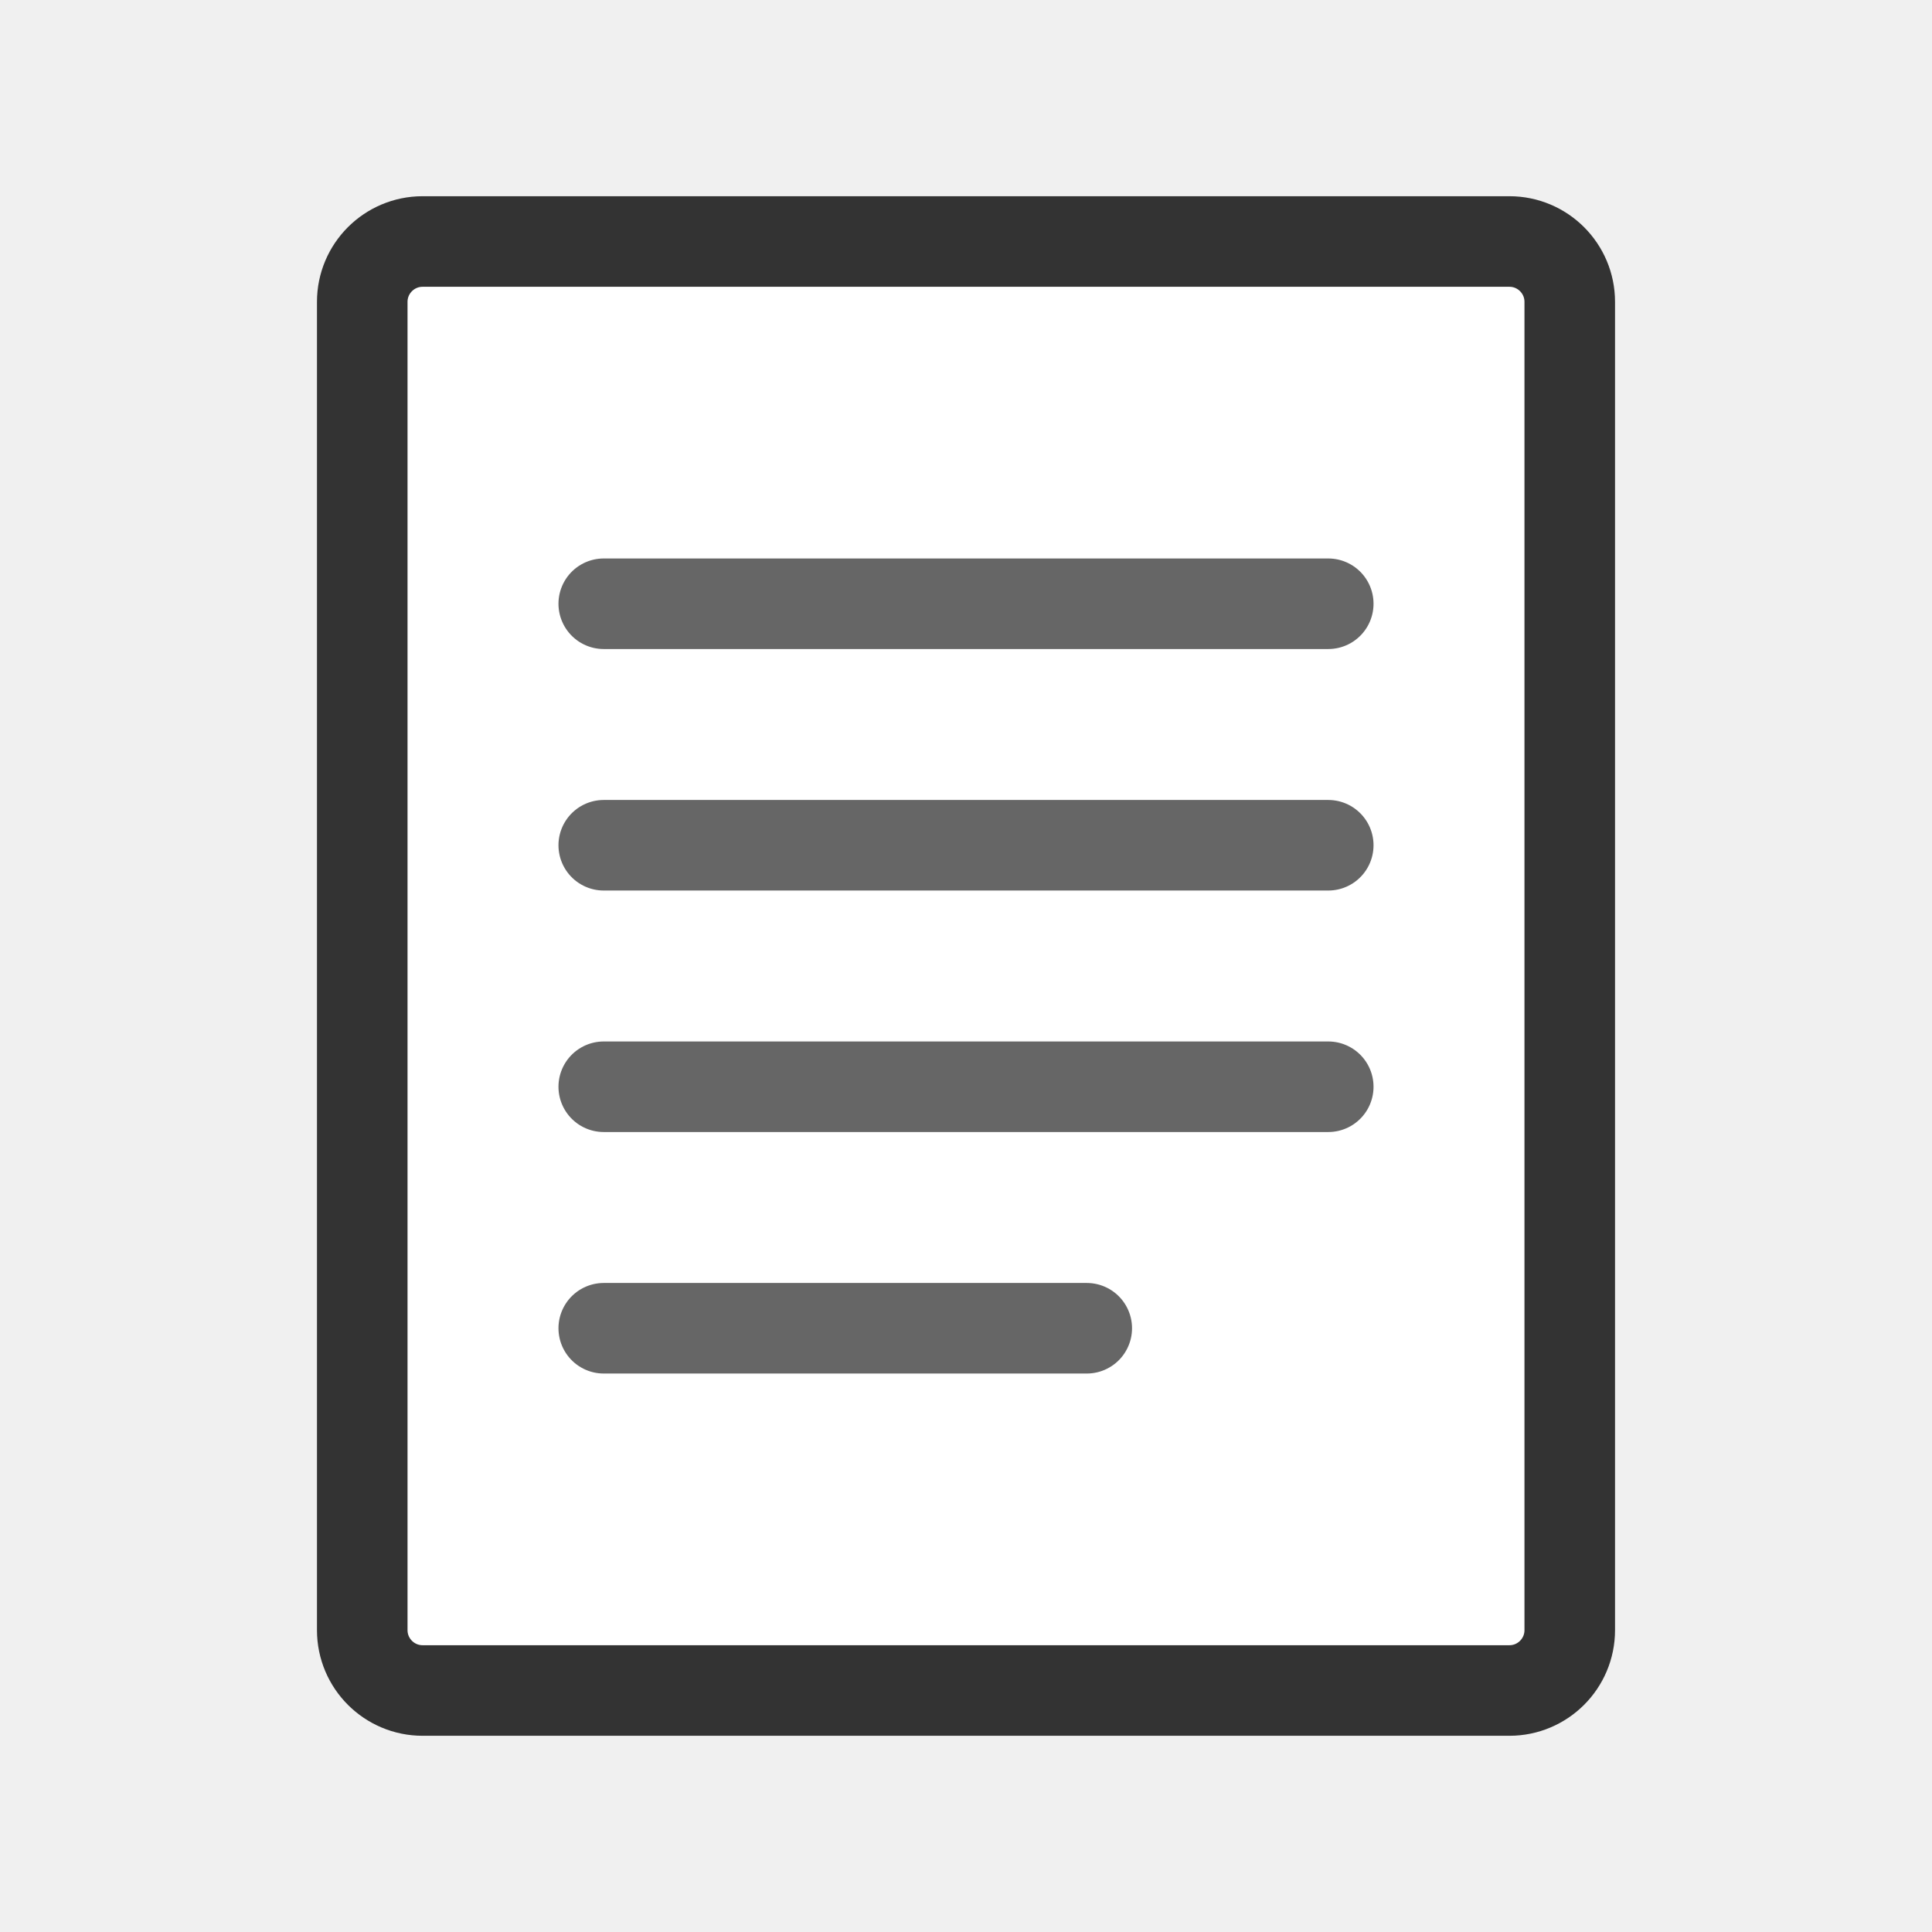
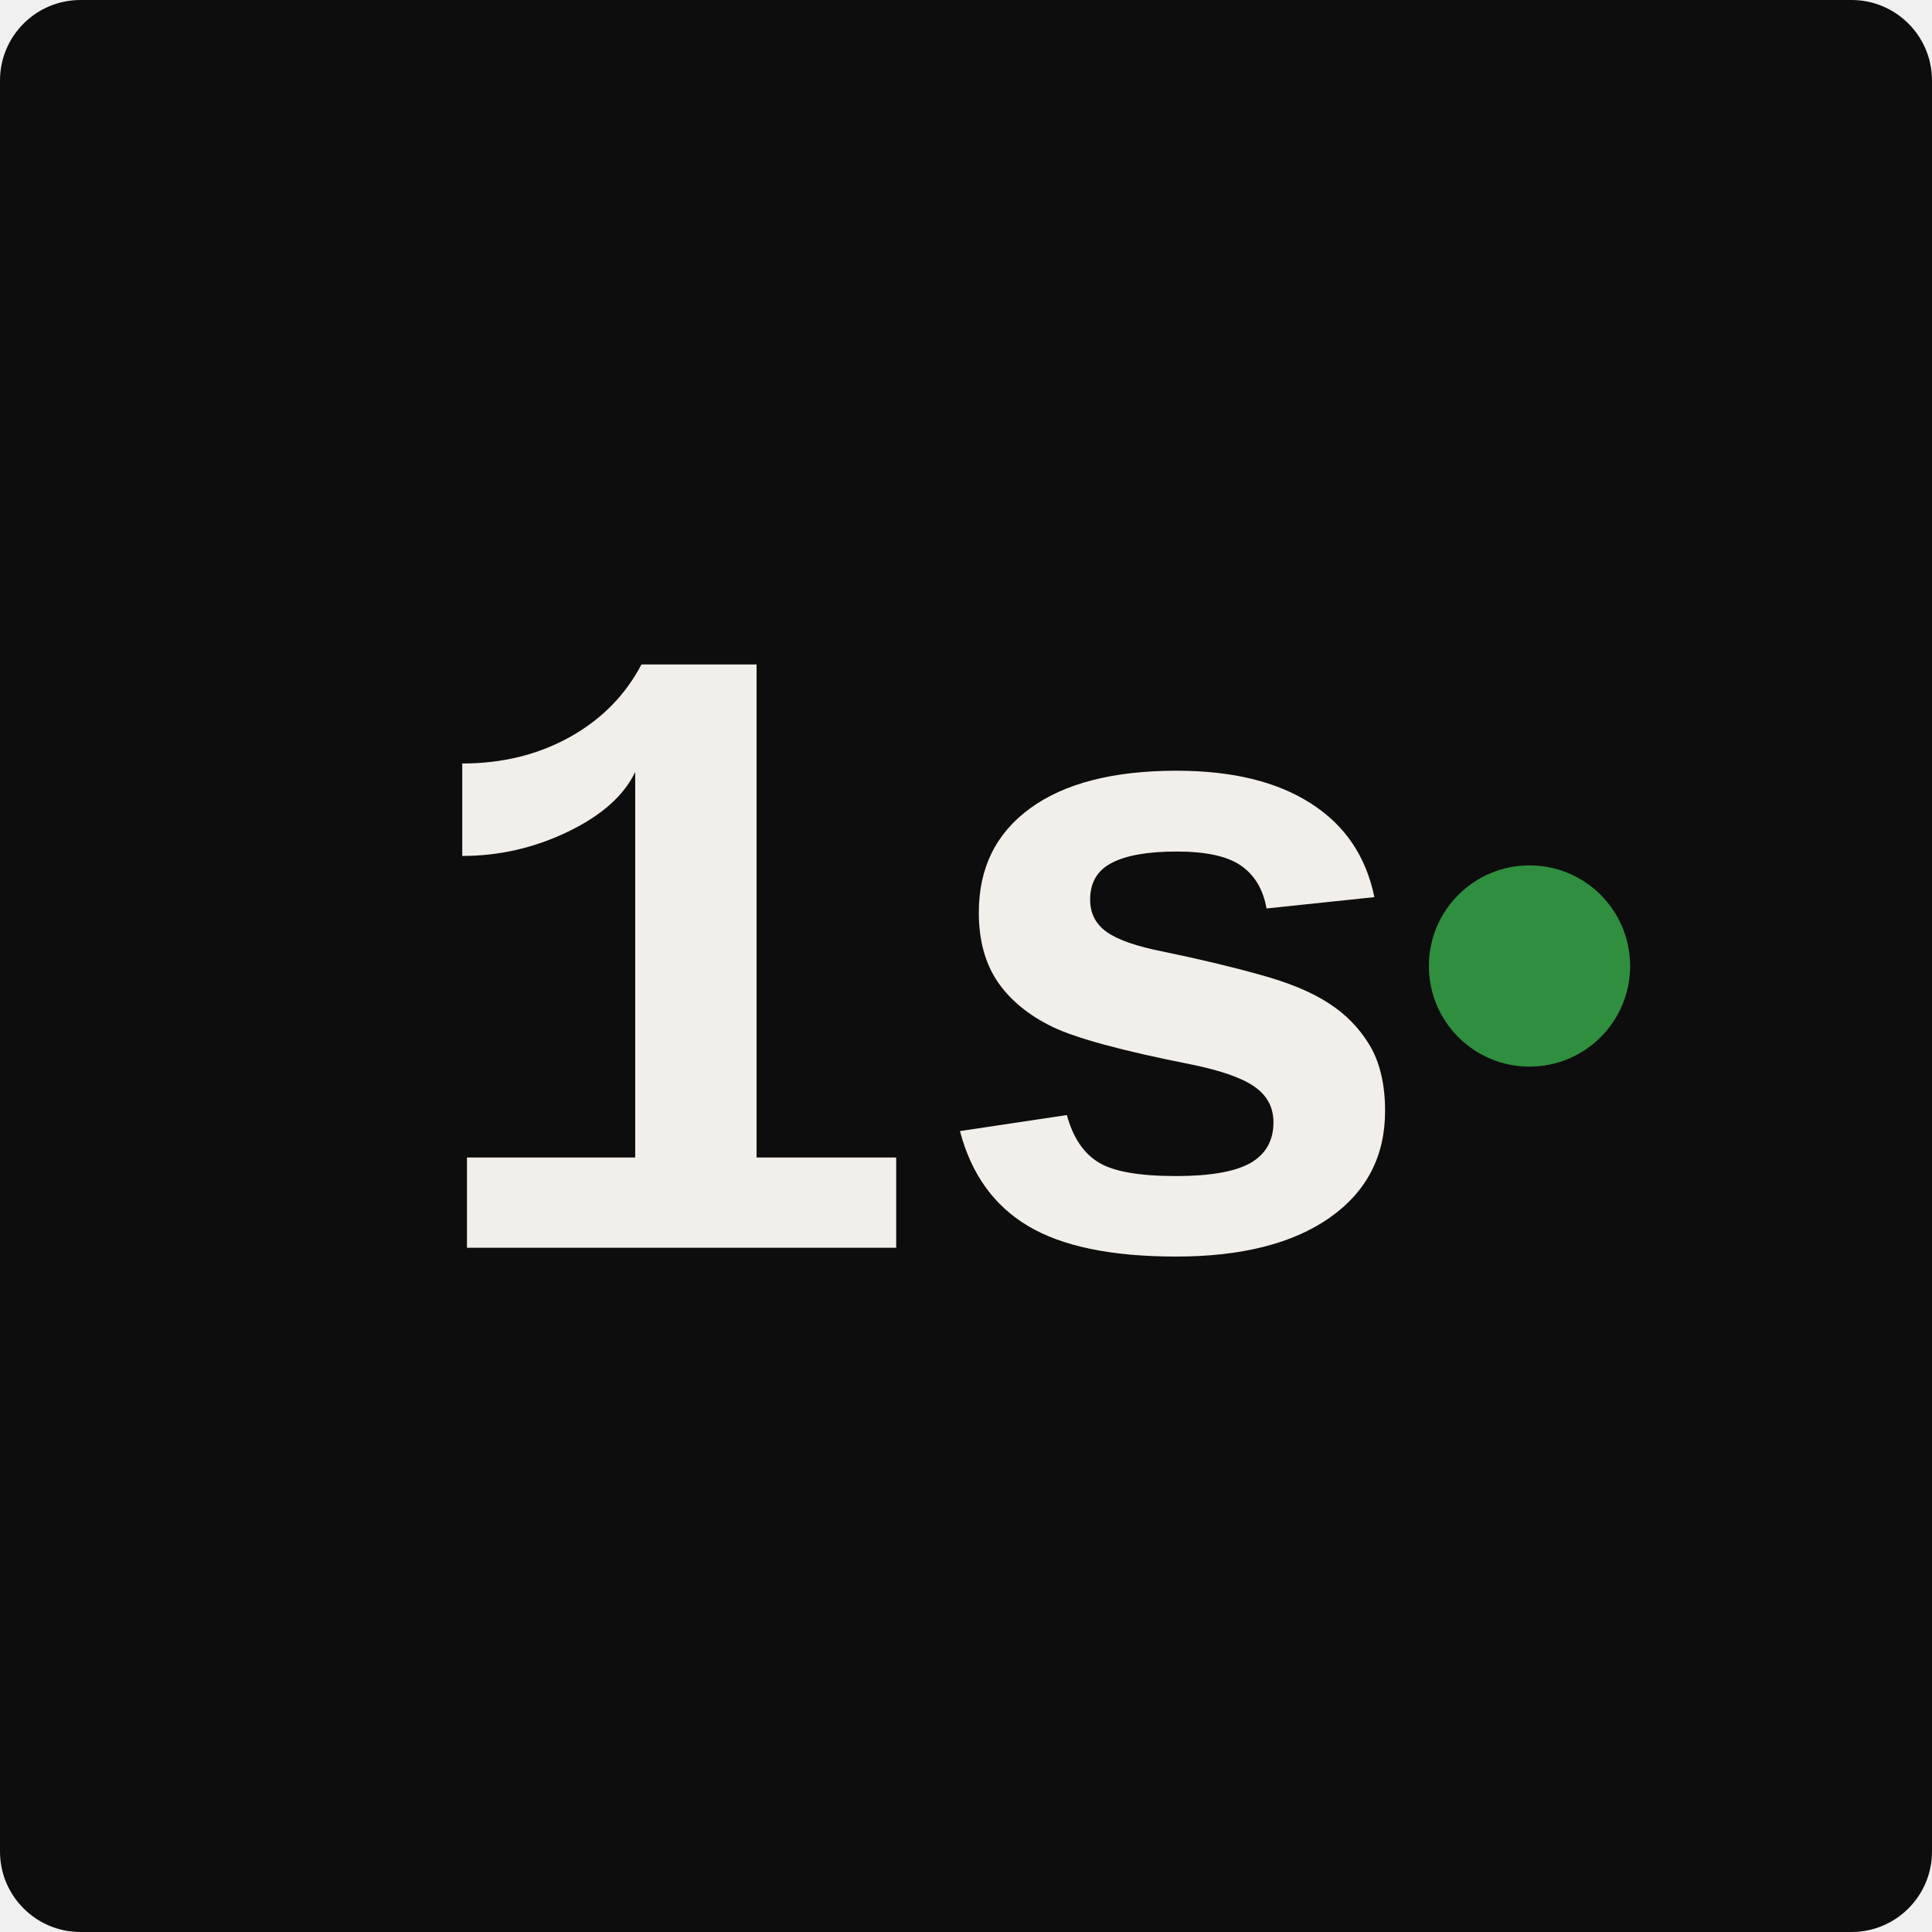
- <svg xmlns="http://www.w3.org/2000/svg" viewBox="0 0 32 32">
-   <rect x="6" y="4" width="20" height="24" rx="1" fill="white" stroke="#333" stroke-width="1.5" />
-   <line x1="10" y1="10" x2="22" y2="10" stroke="#666" stroke-width="1.5" stroke-linecap="round" />
-   <line x1="10" y1="14" x2="22" y2="14" stroke="#666" stroke-width="1.5" stroke-linecap="round" />
-   <line x1="10" y1="18" x2="22" y2="18" stroke="#666" stroke-width="1.5" stroke-linecap="round" />
-   <line x1="10" y1="22" x2="18" y2="22" stroke="#666" stroke-width="1.5" stroke-linecap="round" />
+ <svg xmlns="http://www.w3.org/2000/svg" viewBox="0 0 96 96">
+   <rect width="96" height="96" rx="4" fill="#0D0D0D" />
+   <text x="20" y="62" font-family="ui-monospace, SFMono-Regular, Menlo, Monaco, Consolas, 'Liberation Mono', 'Courier New', monospace" font-weight="700" font-size="44" letter-spacing="-1.3" fill="#F2EEE9">1s</text>
+   <circle cx="76" cy="48" r="5" fill="#2F8F3F" />
</svg>
